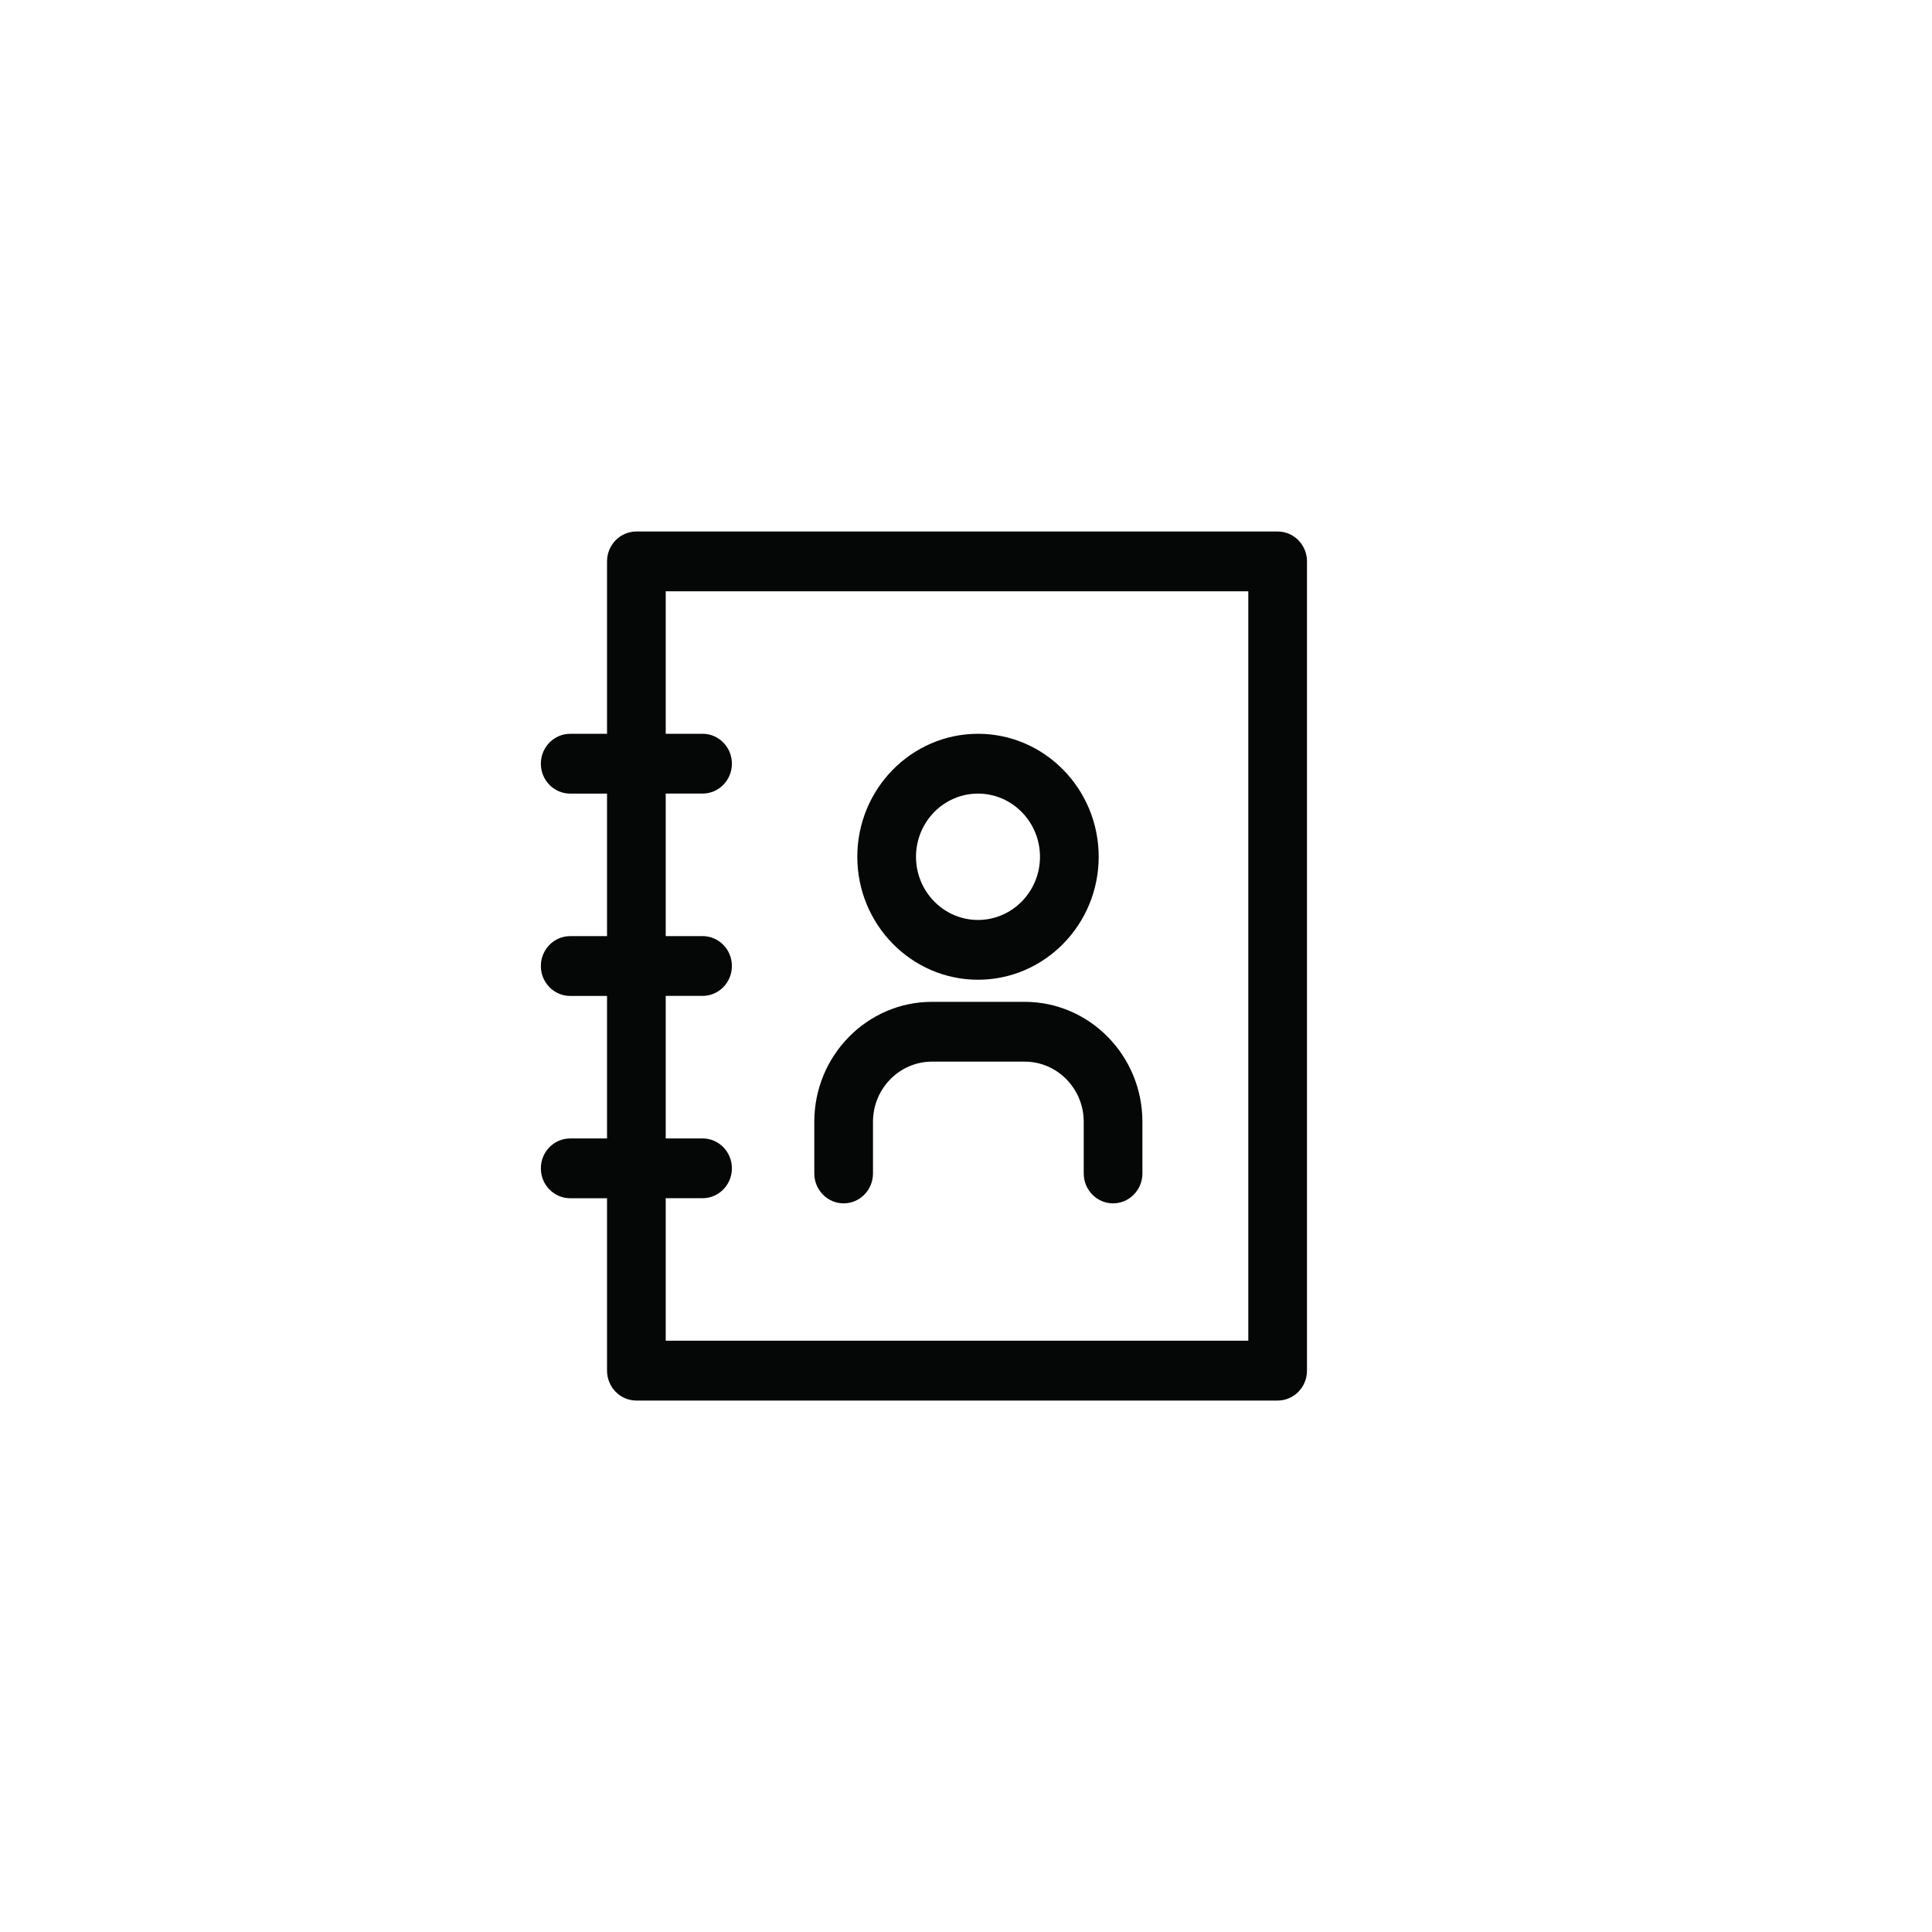
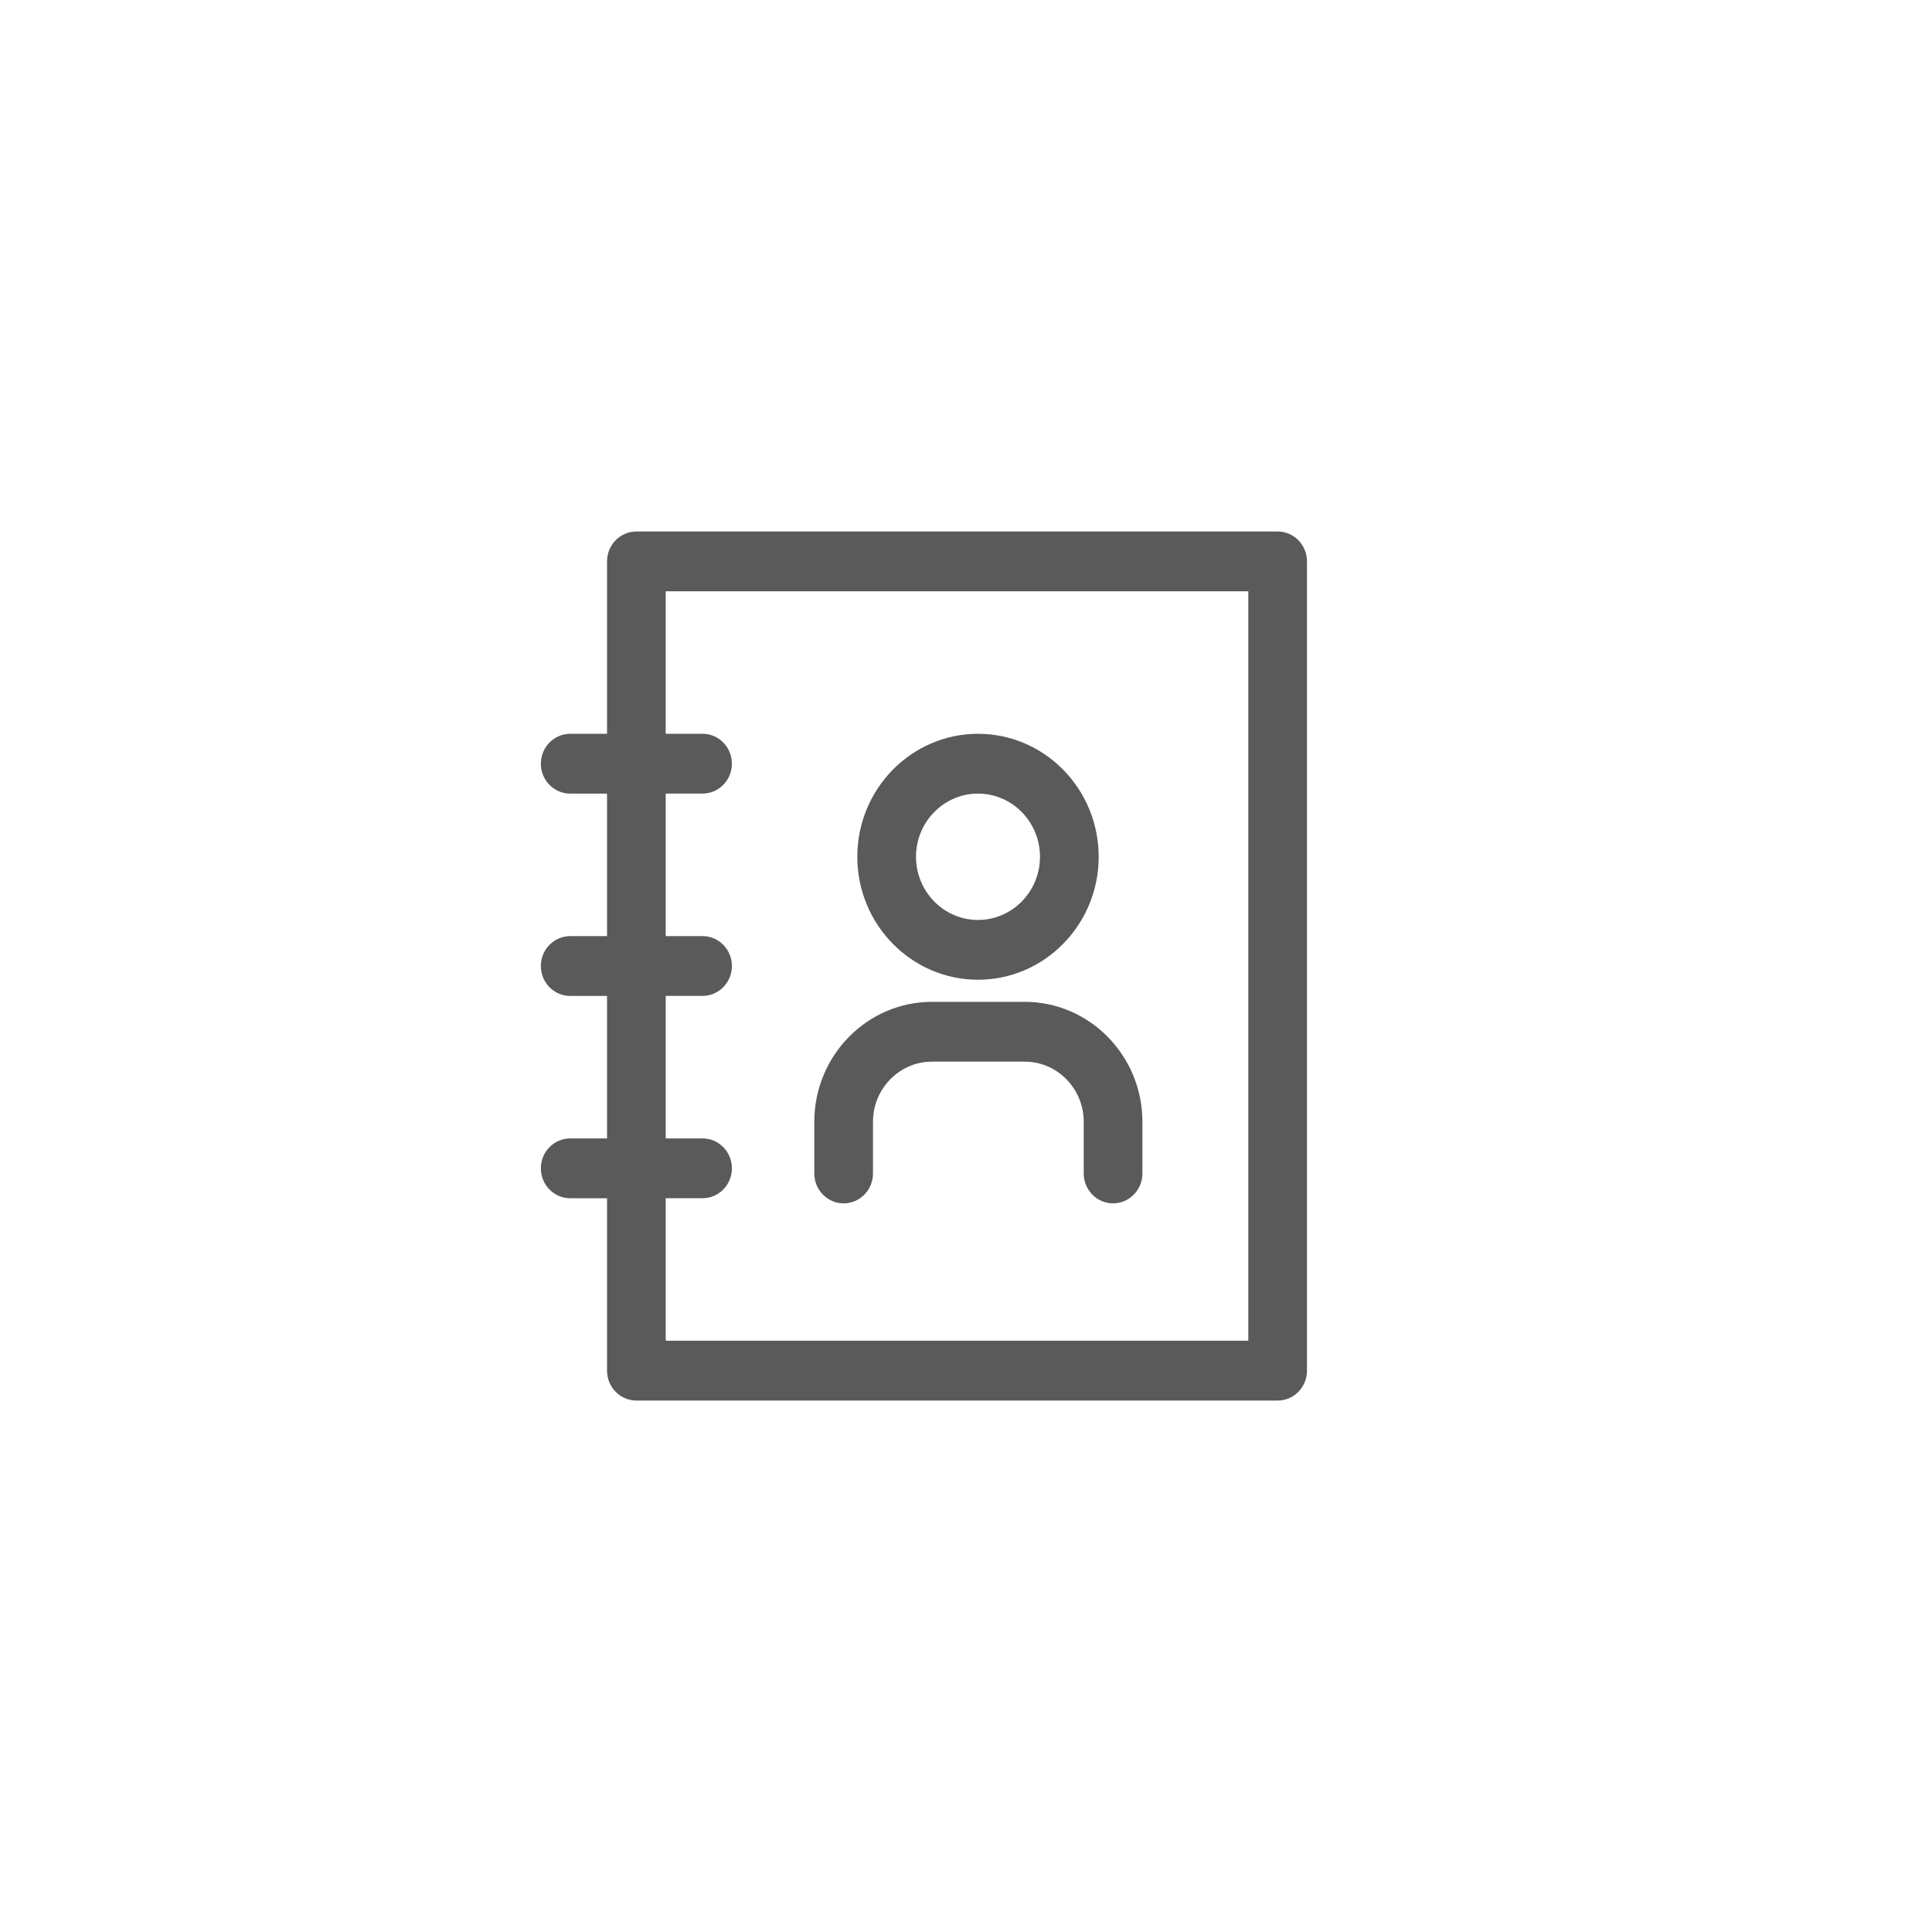
<svg xmlns="http://www.w3.org/2000/svg" version="1.1" id="Слой_1" x="0px" y="0px" width="113.386px" height="113.386px" viewBox="0 0 113.386 113.386" enable-background="new 0 0 113.386 113.386" xml:space="preserve">
-   <path display="none" fill="#050606" d="M916.812-5148.765c0.74-0.967,1.327-1.743,1.76-2.328c3.122-4.198,4.476-6.879,4.061-8.048  l-0.162-0.273c-0.108-0.165-0.389-0.315-0.839-0.453c-0.451-0.136-1.029-0.158-1.732-0.068l-7.797,0.056  c-0.18-0.019-0.361-0.014-0.542,0.012c-0.181,0.028-0.298,0.056-0.352,0.083c-0.055,0.027-0.099,0.05-0.135,0.068l-0.108,0.083  c-0.09,0.054-0.19,0.15-0.298,0.287s-0.199,0.296-0.271,0.479c-0.848,2.209-1.814,4.262-2.897,6.159  c-0.668,1.131-1.282,2.114-1.841,2.943c-0.559,0.832-1.029,1.443-1.408,1.834c-0.379,0.392-0.722,0.707-1.029,0.944  c-0.307,0.238-0.542,0.338-0.704,0.301c-0.163-0.036-0.316-0.072-0.46-0.11c-0.253-0.163-0.456-0.386-0.609-0.67  c-0.154-0.282-0.257-0.639-0.312-1.067c-0.054-0.429-0.086-0.798-0.094-1.11c-0.01-0.31-0.005-0.747,0.014-1.313  c0.018-0.565,0.027-0.948,0.027-1.149c0-0.693,0.014-1.446,0.041-2.258c0.027-0.812,0.05-1.455,0.068-1.93  c0.018-0.474,0.027-0.976,0.027-1.506c0-0.528-0.032-0.944-0.095-1.246c-0.063-0.301-0.159-0.592-0.284-0.876  c-0.127-0.282-0.311-0.501-0.555-0.656c-0.244-0.155-0.546-0.278-0.907-0.37c-0.957-0.219-2.175-0.336-3.655-0.356  c-3.357-0.035-5.514,0.184-6.471,0.657c-0.379,0.202-0.722,0.475-1.029,0.822c-0.325,0.402-0.37,0.622-0.135,0.657  c1.083,0.165,1.85,0.558,2.301,1.178l0.163,0.328c0.126,0.238,0.252,0.657,0.379,1.259c0.126,0.602,0.207,1.269,0.244,1.998  c0.09,1.333,0.09,2.472,0,3.422c-0.09,0.95-0.176,1.688-0.257,2.217c-0.081,0.529-0.203,0.958-0.365,1.286  c-0.163,0.33-0.271,0.53-0.325,0.604c-0.055,0.073-0.099,0.119-0.135,0.137c-0.235,0.09-0.478,0.137-0.731,0.137  c-0.253,0-0.56-0.129-0.921-0.384c-0.361-0.255-0.736-0.606-1.123-1.054c-0.389-0.447-0.826-1.072-1.313-1.876  c-0.487-0.802-0.993-1.752-1.516-2.847l-0.433-0.794c-0.271-0.51-0.641-1.254-1.11-2.23c-0.469-0.976-0.885-1.92-1.245-2.833  c-0.145-0.382-0.361-0.674-0.65-0.876l-0.135-0.082c-0.09-0.073-0.235-0.15-0.434-0.232c-0.199-0.082-0.406-0.141-0.623-0.178  l-7.418,0.054c-0.758,0-1.272,0.174-1.543,0.521l-0.108,0.163c-0.054,0.092-0.081,0.238-0.081,0.438  c0,0.202,0.054,0.448,0.163,0.739c1.083,2.574,2.261,5.056,3.533,7.445c1.273,2.392,2.378,4.318,3.317,5.778  c0.939,1.461,1.895,2.838,2.87,4.134c0.975,1.295,1.62,2.125,1.936,2.49c0.316,0.366,0.564,0.64,0.744,0.821l0.677,0.658  c0.433,0.438,1.07,0.962,1.909,1.574c0.839,0.612,1.768,1.214,2.789,1.806c1.019,0.594,2.207,1.077,3.56,1.451  c1.353,0.375,2.671,0.526,3.953,0.452h3.113c0.632-0.054,1.11-0.253,1.435-0.602l0.108-0.137c0.072-0.108,0.14-0.278,0.203-0.505  c0.063-0.228,0.095-0.479,0.095-0.753c-0.018-0.784,0.041-1.493,0.176-2.122c0.135-0.63,0.289-1.104,0.46-1.424  c0.172-0.318,0.365-0.587,0.582-0.807c0.216-0.22,0.37-0.352,0.46-0.396c0.09-0.045,0.162-0.077,0.216-0.097  c0.433-0.146,0.943-0.004,1.53,0.424c0.586,0.43,1.137,0.958,1.652,1.588c0.514,0.629,1.132,1.337,1.854,2.122  c0.722,0.785,1.354,1.369,1.895,1.752l0.542,0.33c0.361,0.218,0.83,0.418,1.408,0.602c0.577,0.182,1.083,0.228,1.516,0.137  l6.931-0.11c0.686,0,1.218-0.113,1.597-0.342c0.379-0.226,0.604-0.479,0.677-0.752c0.072-0.274,0.076-0.583,0.014-0.93  c-0.064-0.346-0.127-0.588-0.19-0.725c-0.063-0.136-0.122-0.251-0.176-0.342c-0.903-1.643-2.626-3.66-5.171-6.05l-0.055-0.054  l-0.027-0.028l-0.027-0.027h-0.027c-1.156-1.113-1.886-1.861-2.193-2.245c-0.559-0.729-0.686-1.469-0.379-2.216  C914.592-5145.744,915.404-5146.94,916.812-5148.765z" />
-   <path display="none" fill="#050606" d="M62.841,58.079L55.37,68.828c-0.691,0.684-1.811,0.684-2.501,0  c-0.69-0.683-0.69-1.792,0-2.476l6.221-9.511l-6.221-9.511c-0.69-0.683-0.69-1.792,0-2.476c0.691-0.684,1.81-0.684,2.501,0  l7.471,10.749c0.345,0.342,0.518,0.79,0.518,1.237C63.359,57.289,63.186,57.738,62.841,58.079z" />
-   <path display="none" fill="none" stroke="#050606" stroke-width="5" stroke-miterlimit="10" d="M30.016,68.695  c0,0.002,0.828,1.124-0.154,2.038c-0.992,7.584,6.77,17.322,8.489,17.895c0.044-0.004,31.412,0.088,34.795-0.02 M72.485,88.202  c2.983-1.6,6.543-4.167,8.438-7.021c4.313-6.493,2.375-14.833-1.778-20.888c-2.471-3.604-3.731-6.308-4.067-10.807  c-0.252-3.363,1.156-7.246,1.156-7.246c-1.745,1.168-1.764,1.042-2.916,1.998c-5.995,4.976-7.561,9.954-7.744,10.598  c-0.012,0.046-0.02,0.072-0.02,0.072l0.02-0.072c0,0,4.685-18.405-8.357-26.977c-1.082-0.711-3.579-2.123-3.579-2.123  s6.476,15.942-5.119,25.399c-2.282-9.352-14.33-9.468-14.33-9.468s0.926,3.259,1.075,4.029c1.952,10.165-3.338,12.882-4.553,22.491  c0.138-1.103-0.611-0.164-0.695,0.505" />
-   <path display="none" fill="none" stroke="#050606" stroke-width="5" stroke-miterlimit="10" d="M78.036,50.22l-0.273-0.096  l-1.063-2.501l0.115-0.257c3.222-7.199,2.999-7.413,2.465-7.935l-4.296-4.13c-0.176-0.172-0.485-0.293-0.751-0.293  c-0.242,0-0.973,0-7.318,2.832l-0.255,0.113l-2.617-1.039l-0.106-0.257c-2.983-7.28-3.289-7.28-4.031-7.28H53.84  c-0.739,0-1.076,0-3.843,7.293l-0.104,0.266l-2.604,1.046L47.04,37.88c-4.294-1.784-6.802-2.689-7.455-2.689  c-0.265,0-0.575,0.118-0.751,0.289l-4.3,4.142c-0.545,0.531-0.772,0.752,2.617,7.8l0.125,0.261l-1.065,2.499l-0.26,0.099  c-7.56,2.88-7.56,3.16-7.56,3.91v5.859c0,0.752,0,1.064,7.576,3.741l0.271,0.093l1.065,2.491l-0.114,0.255  c-3.221,7.202-3.016,7.396-2.468,7.934l4.289,4.136c0.18,0.17,0.491,0.292,0.757,0.292c0.24,0,0.97,0,7.319-2.83l0.254-0.118  l2.62,1.044l0.101,0.258c2.986,7.279,3.292,7.279,4.035,7.279h6.069c0.762,0,1.077,0,3.846-7.299l0.104-0.266l2.607-1.039l0.249,0.1  c4.291,1.79,6.796,2.692,7.446,2.692c0.264,0,0.576-0.113,0.755-0.289l4.307-4.151c0.542-0.533,0.767-0.751-2.629-7.792  l-0.126-0.264l1.063-2.488l0.255-0.098c7.573-2.895,7.573-3.177,7.573-3.928v-5.856C85.612,53.196,85.612,52.886,78.036,50.22z   M57.001,66.502c-5.422,0-9.833-4.263-9.833-9.501c0-5.237,4.411-9.495,9.833-9.495c5.419,0,9.83,4.259,9.83,9.495  C66.831,62.238,62.42,66.502,57.001,66.502z" />
-   <path display="none" fill="#050606" d="M79.912,33.059c-12.088-12.082-31.759-12.08-43.848,0c-12.089,12.08-12.089,31.738,0,43.817  c6.762,6.759,16.365,10.02,25.848,8.821l10.703,7.9c0.358,0.265,0.788,0.403,1.224,0.403c0.183,0,0.366-0.024,0.546-0.074  c0.61-0.168,1.109-0.606,1.354-1.188l3.053-7.259c0.441-1.049-0.052-2.256-1.101-2.696c-1.05-0.44-2.258,0.051-2.698,1.101  l-2.037,4.843l-9.272-6.843c-0.442-0.327-0.999-0.466-1.541-0.378c-8.467,1.314-17.122-1.505-23.164-7.542  c-10.482-10.475-10.482-27.518,0-37.993c10.481-10.474,27.537-10.476,38.02,0c6.661,6.657,9.327,16.108,7.13,25.28  c-0.005,0.022-0.011,0.044-0.015,0.067c-0.308,1.269-0.71,2.52-1.184,3.695L78.115,76.46c-0.441,1.048,0.052,2.255,1.101,2.696  c1.049,0.44,2.257-0.052,2.698-1.1l4.826-11.475c0.563-1.396,1.029-2.848,1.364-4.235c0.031-0.097,0.054-0.195,0.07-0.293  C90.639,51.526,87.557,40.699,79.912,33.059z" />
-   <path display="none" fill="#050606" d="M71.048,45.322H46.226c-0.911,0-1.649,0.73-1.649,1.64c0,0.91,0.738,1.641,1.649,1.641  h24.823c0.911,0,1.649-0.73,1.649-1.641C72.697,46.052,71.959,45.322,71.048,45.322z" />
-   <path display="none" fill="#050606" d="M72.697,56.393c0-0.91-0.738-1.641-1.649-1.641H46.226c-0.911,0-1.649,0.73-1.649,1.641  c0,0.91,0.738,1.64,1.649,1.64h24.823C71.959,58.033,72.697,57.303,72.697,56.393z" />
-   <path display="none" fill="#050606" d="M46.226,64.184c-0.911,0-1.649,0.73-1.649,1.64c0,0.91,0.738,1.64,1.649,1.64h14.19  c0.911,0,1.649-0.73,1.649-1.64c0-0.91-0.738-1.64-1.649-1.64H46.226z" />
-   <path fill="#050606" d="M74.983,31.193H37.348c-0.951,0-1.722,0.786-1.722,1.755v10.118h-2.162c-0.951,0-1.722,0.786-1.722,1.755  c0,0.969,0.771,1.755,1.722,1.755h2.162v8.364h-2.162c-0.951,0-1.722,0.786-1.722,1.755c0,0.969,0.771,1.755,1.722,1.755h2.162  v8.364h-2.162c-0.951,0-1.722,0.785-1.722,1.754c0,0.97,0.771,1.755,1.722,1.755h2.162v10.118c0,0.968,0.771,1.755,1.722,1.755  h37.635c0.951,0,1.722-0.786,1.722-1.755V32.948C76.705,31.978,75.934,31.193,74.983,31.193z M73.261,78.684H39.07v-8.363h2.162  c0.951,0,1.722-0.786,1.722-1.755c0-0.969-0.771-1.754-1.722-1.754H39.07v-8.364h2.162c0.951,0,1.722-0.786,1.722-1.755  c0-0.969-0.771-1.755-1.722-1.755H39.07v-8.364h2.162c0.951,0,1.722-0.786,1.722-1.755c0-0.969-0.771-1.755-1.722-1.755H39.07  v-8.363h34.191L73.261,78.684L73.261,78.684z" />
-   <path fill="#050606" d="M57.398,57.499c3.905,0,7.082-3.237,7.082-7.217c0-3.98-3.177-7.217-7.082-7.217  c-3.906,0-7.084,3.237-7.084,7.217C50.314,54.262,53.492,57.499,57.398,57.499z M57.398,46.575c2.005,0,3.637,1.663,3.637,3.708  c0,2.045-1.631,3.708-3.637,3.708c-2.007,0-3.639-1.663-3.639-3.708C53.759,48.238,55.391,46.575,57.398,46.575z" />
-   <path fill="#050606" d="M49.512,70.623c0.952,0,1.722-0.786,1.722-1.755v-3.033c0-1.946,1.555-3.529,3.465-3.529h5.438  c1.911,0,3.465,1.584,3.465,3.529v3.033c0,0.968,0.771,1.755,1.722,1.755c0.951,0,1.722-0.786,1.722-1.755v-3.033  c0-3.881-3.1-7.039-6.91-7.039H54.7c-3.81,0-6.91,3.158-6.91,7.039v3.033C47.79,69.836,48.561,70.623,49.512,70.623z" />
+   <path display="none" fill="#5a5a5a" d="M916.812-5148.765c0.74-0.967,1.327-1.743,1.76-2.328c3.122-4.198,4.476-6.879,4.061-8.048  l-0.162-0.273c-0.108-0.165-0.389-0.315-0.839-0.453c-0.451-0.136-1.029-0.158-1.732-0.068l-7.797,0.056  c-0.18-0.019-0.361-0.014-0.542,0.012c-0.181,0.028-0.298,0.056-0.352,0.083c-0.055,0.027-0.099,0.05-0.135,0.068l-0.108,0.083  c-0.09,0.054-0.19,0.15-0.298,0.287s-0.199,0.296-0.271,0.479c-0.848,2.209-1.814,4.262-2.897,6.159  c-0.668,1.131-1.282,2.114-1.841,2.943c-0.559,0.832-1.029,1.443-1.408,1.834c-0.379,0.392-0.722,0.707-1.029,0.944  c-0.307,0.238-0.542,0.338-0.704,0.301c-0.163-0.036-0.316-0.072-0.46-0.11c-0.253-0.163-0.456-0.386-0.609-0.67  c-0.154-0.282-0.257-0.639-0.312-1.067c-0.054-0.429-0.086-0.798-0.094-1.11c-0.01-0.31-0.005-0.747,0.014-1.313  c0.018-0.565,0.027-0.948,0.027-1.149c0-0.693,0.014-1.446,0.041-2.258c0.027-0.812,0.05-1.455,0.068-1.93  c0.018-0.474,0.027-0.976,0.027-1.506c0-0.528-0.032-0.944-0.095-1.246c-0.063-0.301-0.159-0.592-0.284-0.876  c-0.127-0.282-0.311-0.501-0.555-0.656c-0.244-0.155-0.546-0.278-0.907-0.37c-0.957-0.219-2.175-0.336-3.655-0.356  c-3.357-0.035-5.514,0.184-6.471,0.657c-0.379,0.202-0.722,0.475-1.029,0.822c-0.325,0.402-0.37,0.622-0.135,0.657  c1.083,0.165,1.85,0.558,2.301,1.178l0.163,0.328c0.126,0.238,0.252,0.657,0.379,1.259c0.126,0.602,0.207,1.269,0.244,1.998  c0.09,1.333,0.09,2.472,0,3.422c-0.09,0.95-0.176,1.688-0.257,2.217c-0.081,0.529-0.203,0.958-0.365,1.286  c-0.163,0.33-0.271,0.53-0.325,0.604c-0.055,0.073-0.099,0.119-0.135,0.137c-0.235,0.09-0.478,0.137-0.731,0.137  c-0.253,0-0.56-0.129-0.921-0.384c-0.361-0.255-0.736-0.606-1.123-1.054c-0.389-0.447-0.826-1.072-1.313-1.876  c-0.487-0.802-0.993-1.752-1.516-2.847l-0.433-0.794c-0.271-0.51-0.641-1.254-1.11-2.23c-0.469-0.976-0.885-1.92-1.245-2.833  c-0.145-0.382-0.361-0.674-0.65-0.876l-0.135-0.082c-0.09-0.073-0.235-0.15-0.434-0.232c-0.199-0.082-0.406-0.141-0.623-0.178  l-7.418,0.054c-0.758,0-1.272,0.174-1.543,0.521l-0.108,0.163c-0.054,0.092-0.081,0.238-0.081,0.438  c0,0.202,0.054,0.448,0.163,0.739c1.083,2.574,2.261,5.056,3.533,7.445c1.273,2.392,2.378,4.318,3.317,5.778  c0.939,1.461,1.895,2.838,2.87,4.134c0.975,1.295,1.62,2.125,1.936,2.49c0.316,0.366,0.564,0.64,0.744,0.821l0.677,0.658  c0.433,0.438,1.07,0.962,1.909,1.574c0.839,0.612,1.768,1.214,2.789,1.806c1.019,0.594,2.207,1.077,3.56,1.451  c1.353,0.375,2.671,0.526,3.953,0.452h3.113c0.632-0.054,1.11-0.253,1.435-0.602l0.108-0.137c0.072-0.108,0.14-0.278,0.203-0.505  c0.063-0.228,0.095-0.479,0.095-0.753c-0.018-0.784,0.041-1.493,0.176-2.122c0.135-0.63,0.289-1.104,0.46-1.424  c0.172-0.318,0.365-0.587,0.582-0.807c0.216-0.22,0.37-0.352,0.46-0.396c0.09-0.045,0.162-0.077,0.216-0.097  c0.433-0.146,0.943-0.004,1.53,0.424c0.586,0.43,1.137,0.958,1.652,1.588c0.514,0.629,1.132,1.337,1.854,2.122  c0.722,0.785,1.354,1.369,1.895,1.752l0.542,0.33c0.361,0.218,0.83,0.418,1.408,0.602c0.577,0.182,1.083,0.228,1.516,0.137  l6.931-0.11c0.686,0,1.218-0.113,1.597-0.342c0.379-0.226,0.604-0.479,0.677-0.752c0.072-0.274,0.076-0.583,0.014-0.93  c-0.064-0.346-0.127-0.588-0.19-0.725c-0.063-0.136-0.122-0.251-0.176-0.342c-0.903-1.643-2.626-3.66-5.171-6.05l-0.055-0.054  l-0.027-0.028l-0.027-0.027h-0.027c-1.156-1.113-1.886-1.861-2.193-2.245c-0.559-0.729-0.686-1.469-0.379-2.216  C914.592-5145.744,915.404-5146.94,916.812-5148.765z" />
+   <path display="none" fill="#5a5a5a" d="M62.841,58.079L55.37,68.828c-0.691,0.684-1.811,0.684-2.501,0  c-0.69-0.683-0.69-1.792,0-2.476l6.221-9.511l-6.221-9.511c-0.69-0.683-0.69-1.792,0-2.476c0.691-0.684,1.81-0.684,2.501,0  l7.471,10.749c0.345,0.342,0.518,0.79,0.518,1.237C63.359,57.289,63.186,57.738,62.841,58.079z" />
+   <path display="none" fill="none" stroke="#5a5a5a" stroke-width="5" stroke-miterlimit="10" d="M30.016,68.695  c0,0.002,0.828,1.124-0.154,2.038c-0.992,7.584,6.77,17.322,8.489,17.895c0.044-0.004,31.412,0.088,34.795-0.02 M72.485,88.202  c2.983-1.6,6.543-4.167,8.438-7.021c4.313-6.493,2.375-14.833-1.778-20.888c-2.471-3.604-3.731-6.308-4.067-10.807  c-0.252-3.363,1.156-7.246,1.156-7.246c-1.745,1.168-1.764,1.042-2.916,1.998c-5.995,4.976-7.561,9.954-7.744,10.598  c-0.012,0.046-0.02,0.072-0.02,0.072l0.02-0.072c0,0,4.685-18.405-8.357-26.977c-1.082-0.711-3.579-2.123-3.579-2.123  s6.476,15.942-5.119,25.399c-2.282-9.352-14.33-9.468-14.33-9.468s0.926,3.259,1.075,4.029c1.952,10.165-3.338,12.882-4.553,22.491  c0.138-1.103-0.611-0.164-0.695,0.505" />
+   <path display="none" fill="none" stroke="#5a5a5a" stroke-width="5" stroke-miterlimit="10" d="M78.036,50.22l-0.273-0.096  l-1.063-2.501l0.115-0.257c3.222-7.199,2.999-7.413,2.465-7.935l-4.296-4.13c-0.176-0.172-0.485-0.293-0.751-0.293  c-0.242,0-0.973,0-7.318,2.832l-0.255,0.113l-2.617-1.039l-0.106-0.257c-2.983-7.28-3.289-7.28-4.031-7.28H53.84  c-0.739,0-1.076,0-3.843,7.293l-0.104,0.266l-2.604,1.046L47.04,37.88c-4.294-1.784-6.802-2.689-7.455-2.689  c-0.265,0-0.575,0.118-0.751,0.289l-4.3,4.142c-0.545,0.531-0.772,0.752,2.617,7.8l0.125,0.261l-1.065,2.499l-0.26,0.099  c-7.56,2.88-7.56,3.16-7.56,3.91v5.859c0,0.752,0,1.064,7.576,3.741l0.271,0.093l1.065,2.491l-0.114,0.255  c-3.221,7.202-3.016,7.396-2.468,7.934l4.289,4.136c0.18,0.17,0.491,0.292,0.757,0.292c0.24,0,0.97,0,7.319-2.83l0.254-0.118  l2.62,1.044l0.101,0.258c2.986,7.279,3.292,7.279,4.035,7.279h6.069c0.762,0,1.077,0,3.846-7.299l0.104-0.266l2.607-1.039l0.249,0.1  c4.291,1.79,6.796,2.692,7.446,2.692c0.264,0,0.576-0.113,0.755-0.289l4.307-4.151c0.542-0.533,0.767-0.751-2.629-7.792  l-0.126-0.264l1.063-2.488l0.255-0.098c7.573-2.895,7.573-3.177,7.573-3.928v-5.856C85.612,53.196,85.612,52.886,78.036,50.22z   M57.001,66.502c-5.422,0-9.833-4.263-9.833-9.501c0-5.237,4.411-9.495,9.833-9.495c5.419,0,9.83,4.259,9.83,9.495  C66.831,62.238,62.42,66.502,57.001,66.502z" />
+   <path display="none" fill="#5a5a5a" d="M79.912,33.059c-12.088-12.082-31.759-12.08-43.848,0c-12.089,12.08-12.089,31.738,0,43.817  c6.762,6.759,16.365,10.02,25.848,8.821l10.703,7.9c0.358,0.265,0.788,0.403,1.224,0.403c0.183,0,0.366-0.024,0.546-0.074  c0.61-0.168,1.109-0.606,1.354-1.188l3.053-7.259c0.441-1.049-0.052-2.256-1.101-2.696c-1.05-0.44-2.258,0.051-2.698,1.101  l-2.037,4.843l-9.272-6.843c-0.442-0.327-0.999-0.466-1.541-0.378c-8.467,1.314-17.122-1.505-23.164-7.542  c-10.482-10.475-10.482-27.518,0-37.993c10.481-10.474,27.537-10.476,38.02,0c6.661,6.657,9.327,16.108,7.13,25.28  c-0.005,0.022-0.011,0.044-0.015,0.067c-0.308,1.269-0.71,2.52-1.184,3.695L78.115,76.46c-0.441,1.048,0.052,2.255,1.101,2.696  c1.049,0.44,2.257-0.052,2.698-1.1l4.826-11.475c0.563-1.396,1.029-2.848,1.364-4.235c0.031-0.097,0.054-0.195,0.07-0.293  C90.639,51.526,87.557,40.699,79.912,33.059z" />
+   <path display="none" fill="#5a5a5a" d="M71.048,45.322H46.226c-0.911,0-1.649,0.73-1.649,1.64c0,0.91,0.738,1.641,1.649,1.641  h24.823c0.911,0,1.649-0.73,1.649-1.641C72.697,46.052,71.959,45.322,71.048,45.322z" />
+   <path display="none" fill="#5a5a5a" d="M72.697,56.393c0-0.91-0.738-1.641-1.649-1.641H46.226c-0.911,0-1.649,0.73-1.649,1.641  c0,0.91,0.738,1.64,1.649,1.64h24.823C71.959,58.033,72.697,57.303,72.697,56.393z" />
+   <path display="none" fill="#5a5a5a" d="M46.226,64.184c-0.911,0-1.649,0.73-1.649,1.64c0,0.91,0.738,1.64,1.649,1.64h14.19  c0.911,0,1.649-0.73,1.649-1.64c0-0.91-0.738-1.64-1.649-1.64H46.226z" />
+   <path fill="#5a5a5a" d="M74.983,31.193H37.348c-0.951,0-1.722,0.786-1.722,1.755v10.118h-2.162c-0.951,0-1.722,0.786-1.722,1.755  c0,0.969,0.771,1.755,1.722,1.755h2.162v8.364h-2.162c-0.951,0-1.722,0.786-1.722,1.755c0,0.969,0.771,1.755,1.722,1.755h2.162  v8.364h-2.162c-0.951,0-1.722,0.785-1.722,1.754c0,0.97,0.771,1.755,1.722,1.755h2.162v10.118c0,0.968,0.771,1.755,1.722,1.755  h37.635c0.951,0,1.722-0.786,1.722-1.755V32.948C76.705,31.978,75.934,31.193,74.983,31.193z M73.261,78.684H39.07v-8.363h2.162  c0.951,0,1.722-0.786,1.722-1.755c0-0.969-0.771-1.754-1.722-1.754H39.07v-8.364h2.162c0.951,0,1.722-0.786,1.722-1.755  c0-0.969-0.771-1.755-1.722-1.755H39.07v-8.364h2.162c0.951,0,1.722-0.786,1.722-1.755c0-0.969-0.771-1.755-1.722-1.755H39.07  v-8.363h34.191L73.261,78.684L73.261,78.684z" />
+   <path fill="#5a5a5a" d="M57.398,57.499c3.905,0,7.082-3.237,7.082-7.217c0-3.98-3.177-7.217-7.082-7.217  c-3.906,0-7.084,3.237-7.084,7.217C50.314,54.262,53.492,57.499,57.398,57.499z M57.398,46.575c2.005,0,3.637,1.663,3.637,3.708  c0,2.045-1.631,3.708-3.637,3.708c-2.007,0-3.639-1.663-3.639-3.708C53.759,48.238,55.391,46.575,57.398,46.575z" />
+   <path fill="#5a5a5a" d="M49.512,70.623c0.952,0,1.722-0.786,1.722-1.755v-3.033c0-1.946,1.555-3.529,3.465-3.529h5.438  c1.911,0,3.465,1.584,3.465,3.529v3.033c0,0.968,0.771,1.755,1.722,1.755c0.951,0,1.722-0.786,1.722-1.755v-3.033  c0-3.881-3.1-7.039-6.91-7.039H54.7c-3.81,0-6.91,3.158-6.91,7.039v3.033C47.79,69.836,48.561,70.623,49.512,70.623z" />
</svg>
